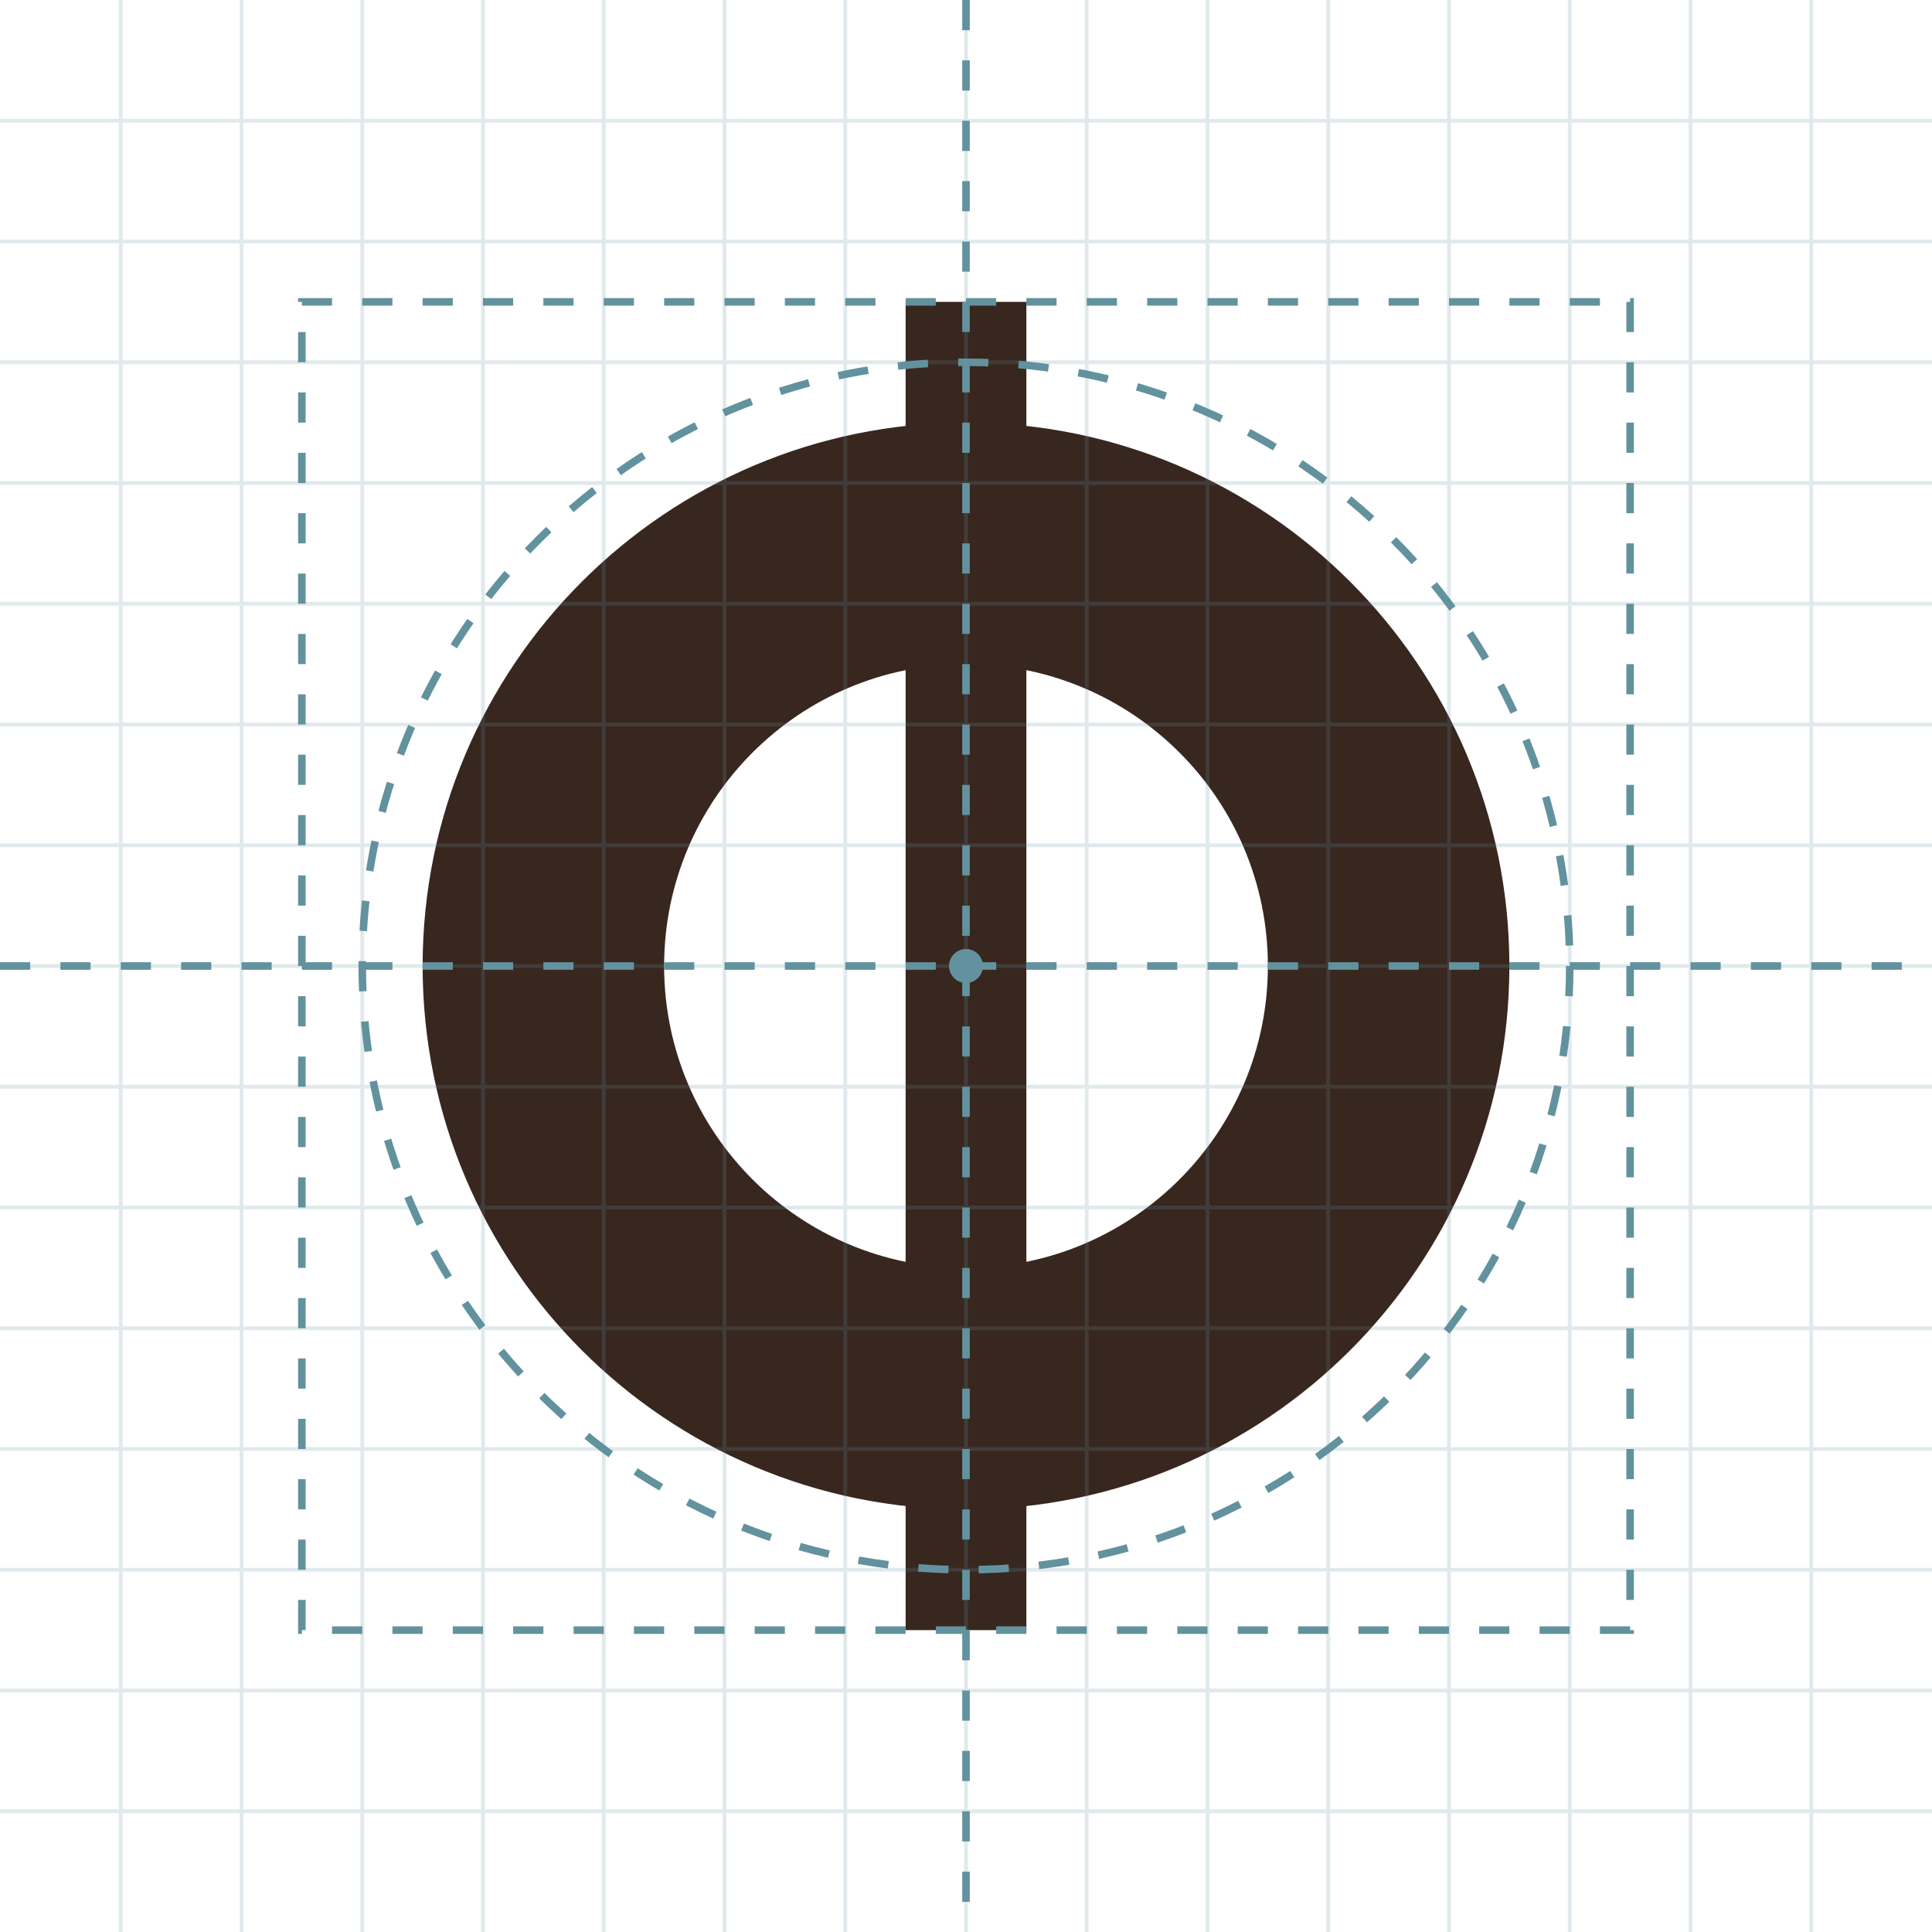
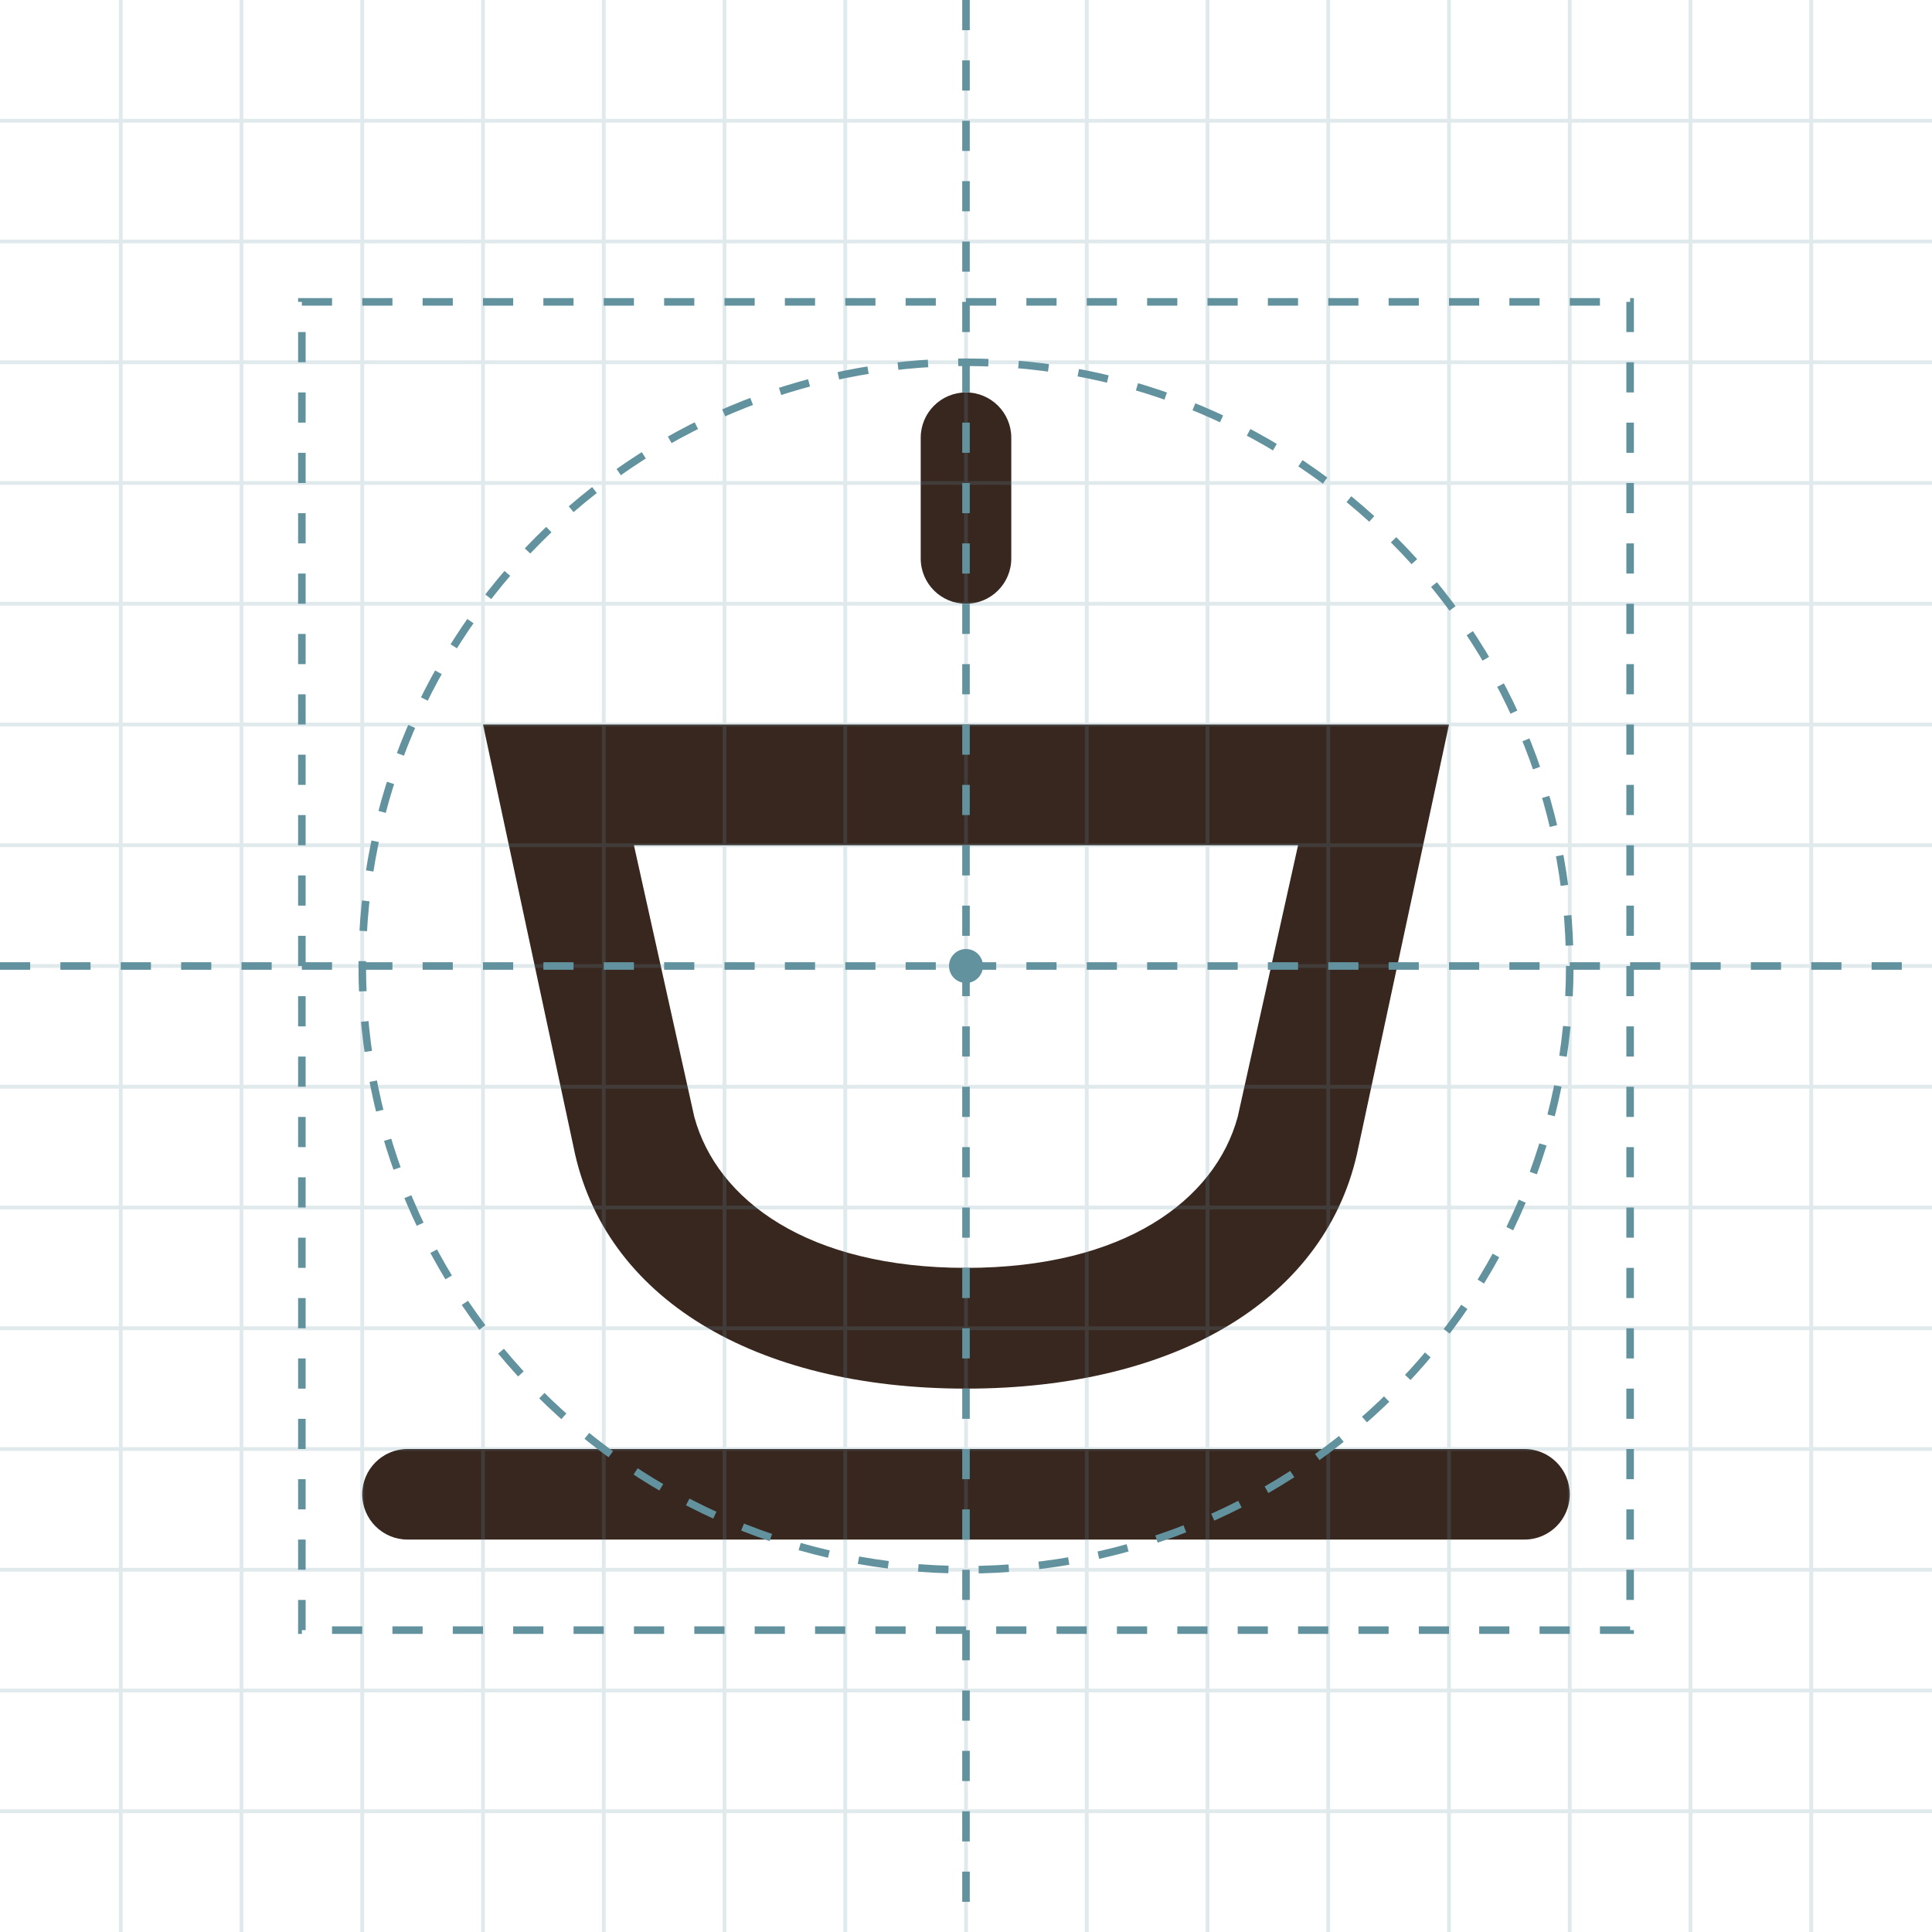
<svg xmlns="http://www.w3.org/2000/svg" viewBox="0 0 512 512" role="img" aria-labelledby="title">
  <g id="symbol" fill="#38271F">
-     <path d="M256 112a144 144 0 1 0 0 288 144 144 0 0 0 0-288Zm0 64a80 80 0 1 1 0 160 80 80 0 0 1 0-160Z" fill-rule="evenodd" />
-     <path d="M240 80h32v352h-32Z" />
+     <path d="M128 192h256l-24 112c-8 40-48 64-104 64s-96-24-104-64Z M168 224l16 72c6 22 30 40 72 40s66-18 72-40l16-72Z" fill-rule="evenodd" />
+     <rect x="96" y="384" width="320" height="24" rx="12" />
+     <rect x="244" y="104" width="24" height="56" rx="12" />
  </g>
  <g id="construction-guides" fill="none" stroke="#62929e">
    <g opacity=".2" stroke-width="1">
      <path d="M32 0V512M0 32H512" />
      <path d="M64 0V512M0 64H512" />
      <path d="M96 0V512M0 96H512" />
      <path d="M128 0V512M0 128H512" />
      <path d="M160 0V512M0 160H512" />
      <path d="M192 0V512M0 192H512" />
      <path d="M224 0V512M0 224H512" />
      <path d="M256 0V512M0 256H512" />
      <path d="M288 0V512M0 288H512" />
      <path d="M320 0V512M0 320H512" />
      <path d="M352 0V512M0 352H512" />
      <path d="M384 0V512M0 384H512" />
      <path d="M416 0V512M0 416H512" />
      <path d="M448 0V512M0 448H512" />
      <path d="M480 0V512M0 480H512" />
    </g>
    <g stroke-width="2" stroke-dasharray="8 8">
      <path d="M256 0V512M0 256H512" />
      <rect x="80" y="80" width="352" height="352" />
      <circle cx="256" cy="256" r="160" />
    </g>
    <circle cx="256" cy="256" r="4" fill="#62929e" />
  </g>
</svg>
